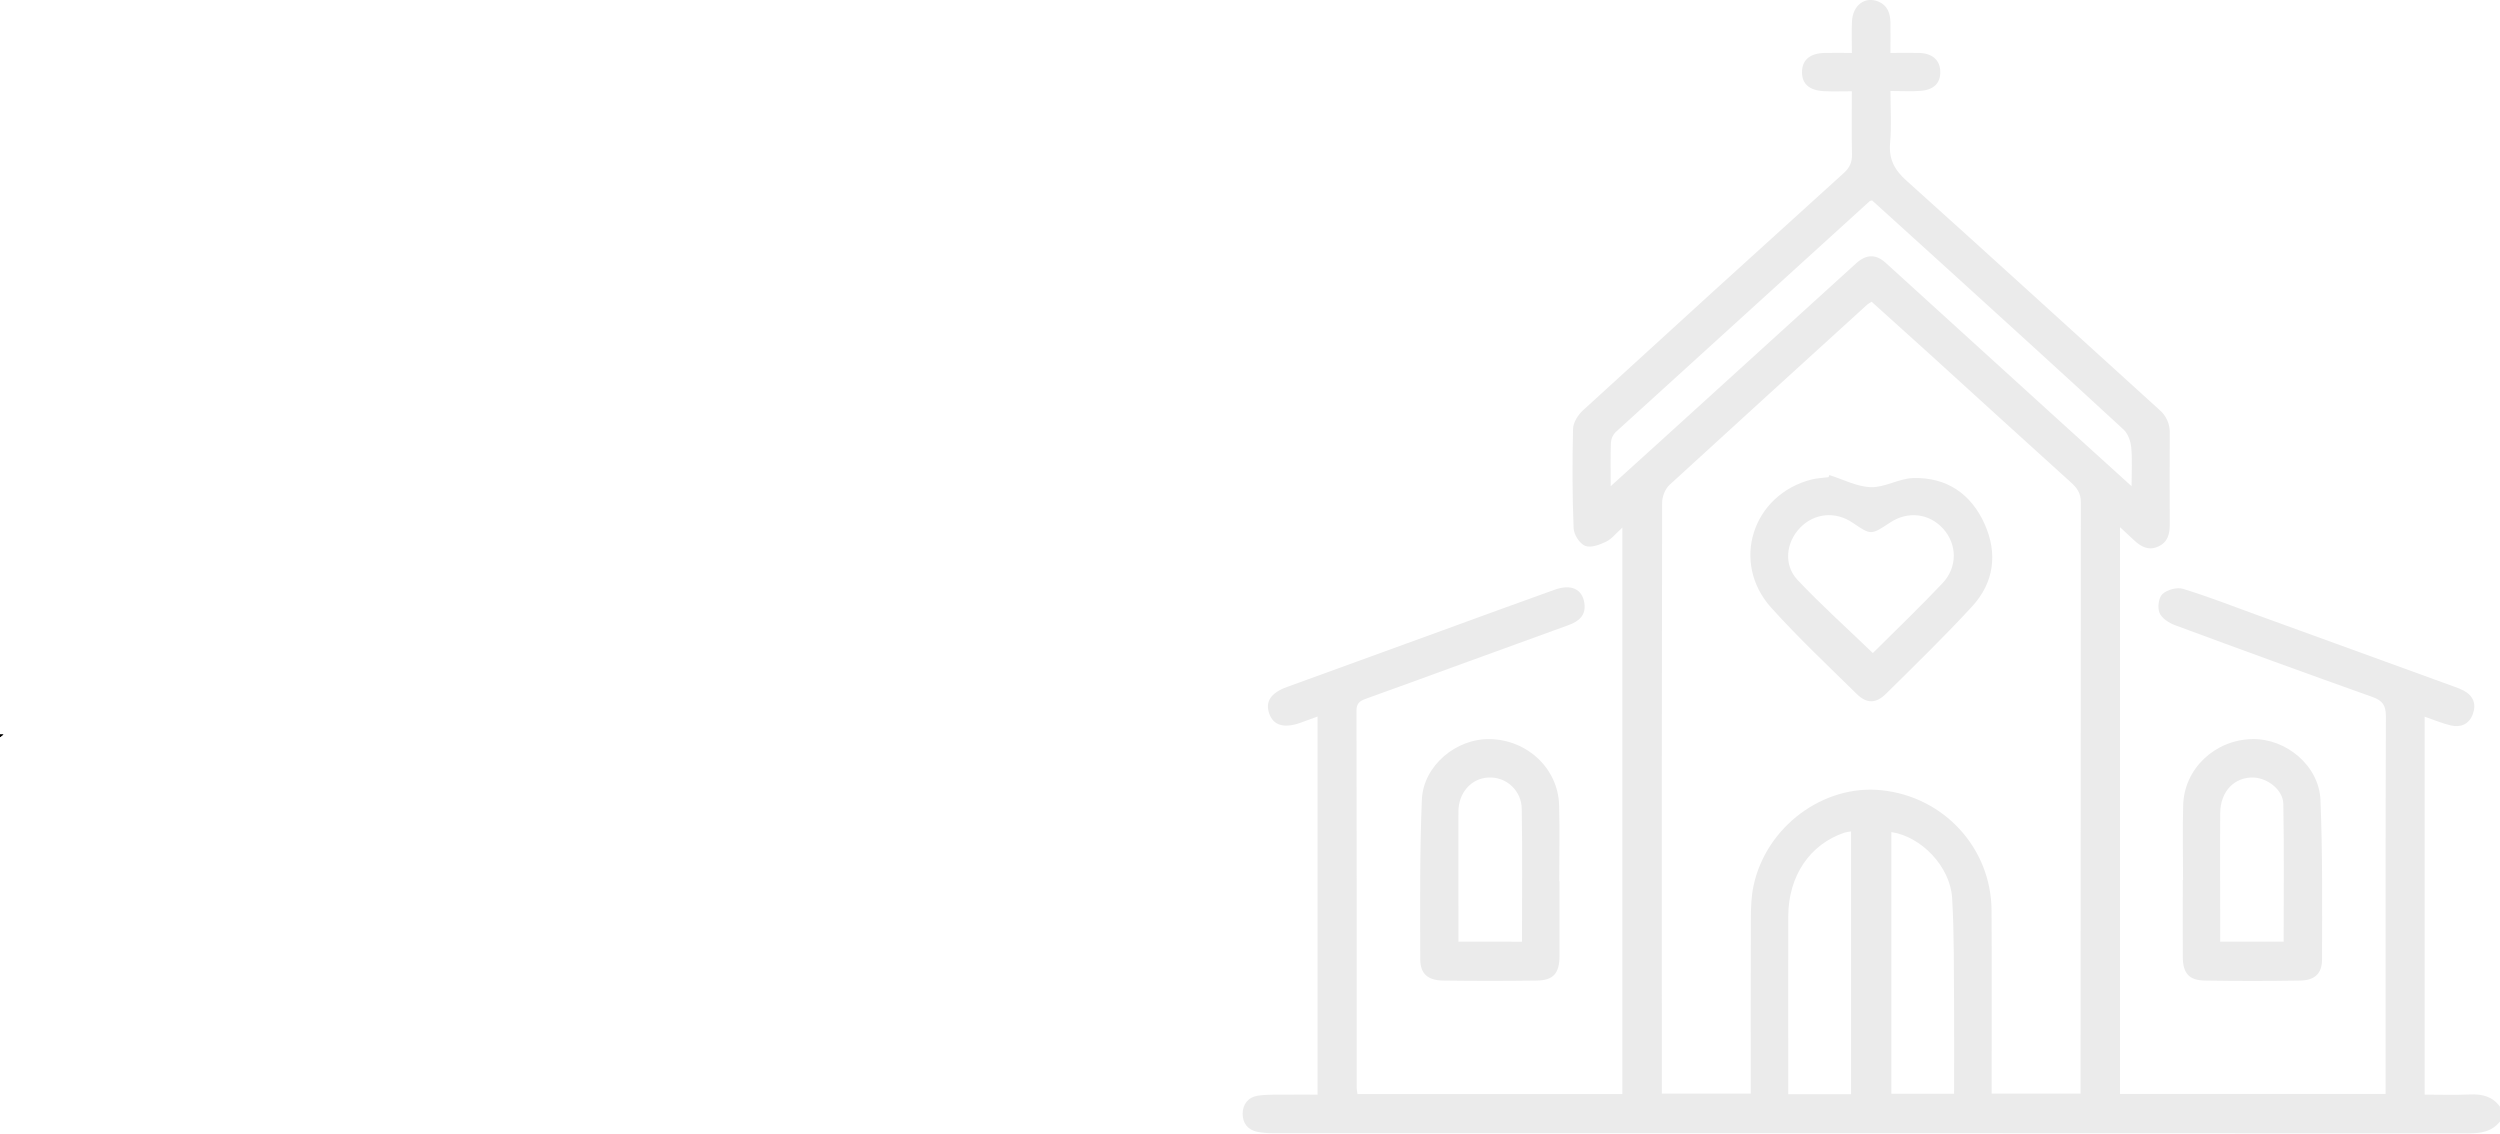
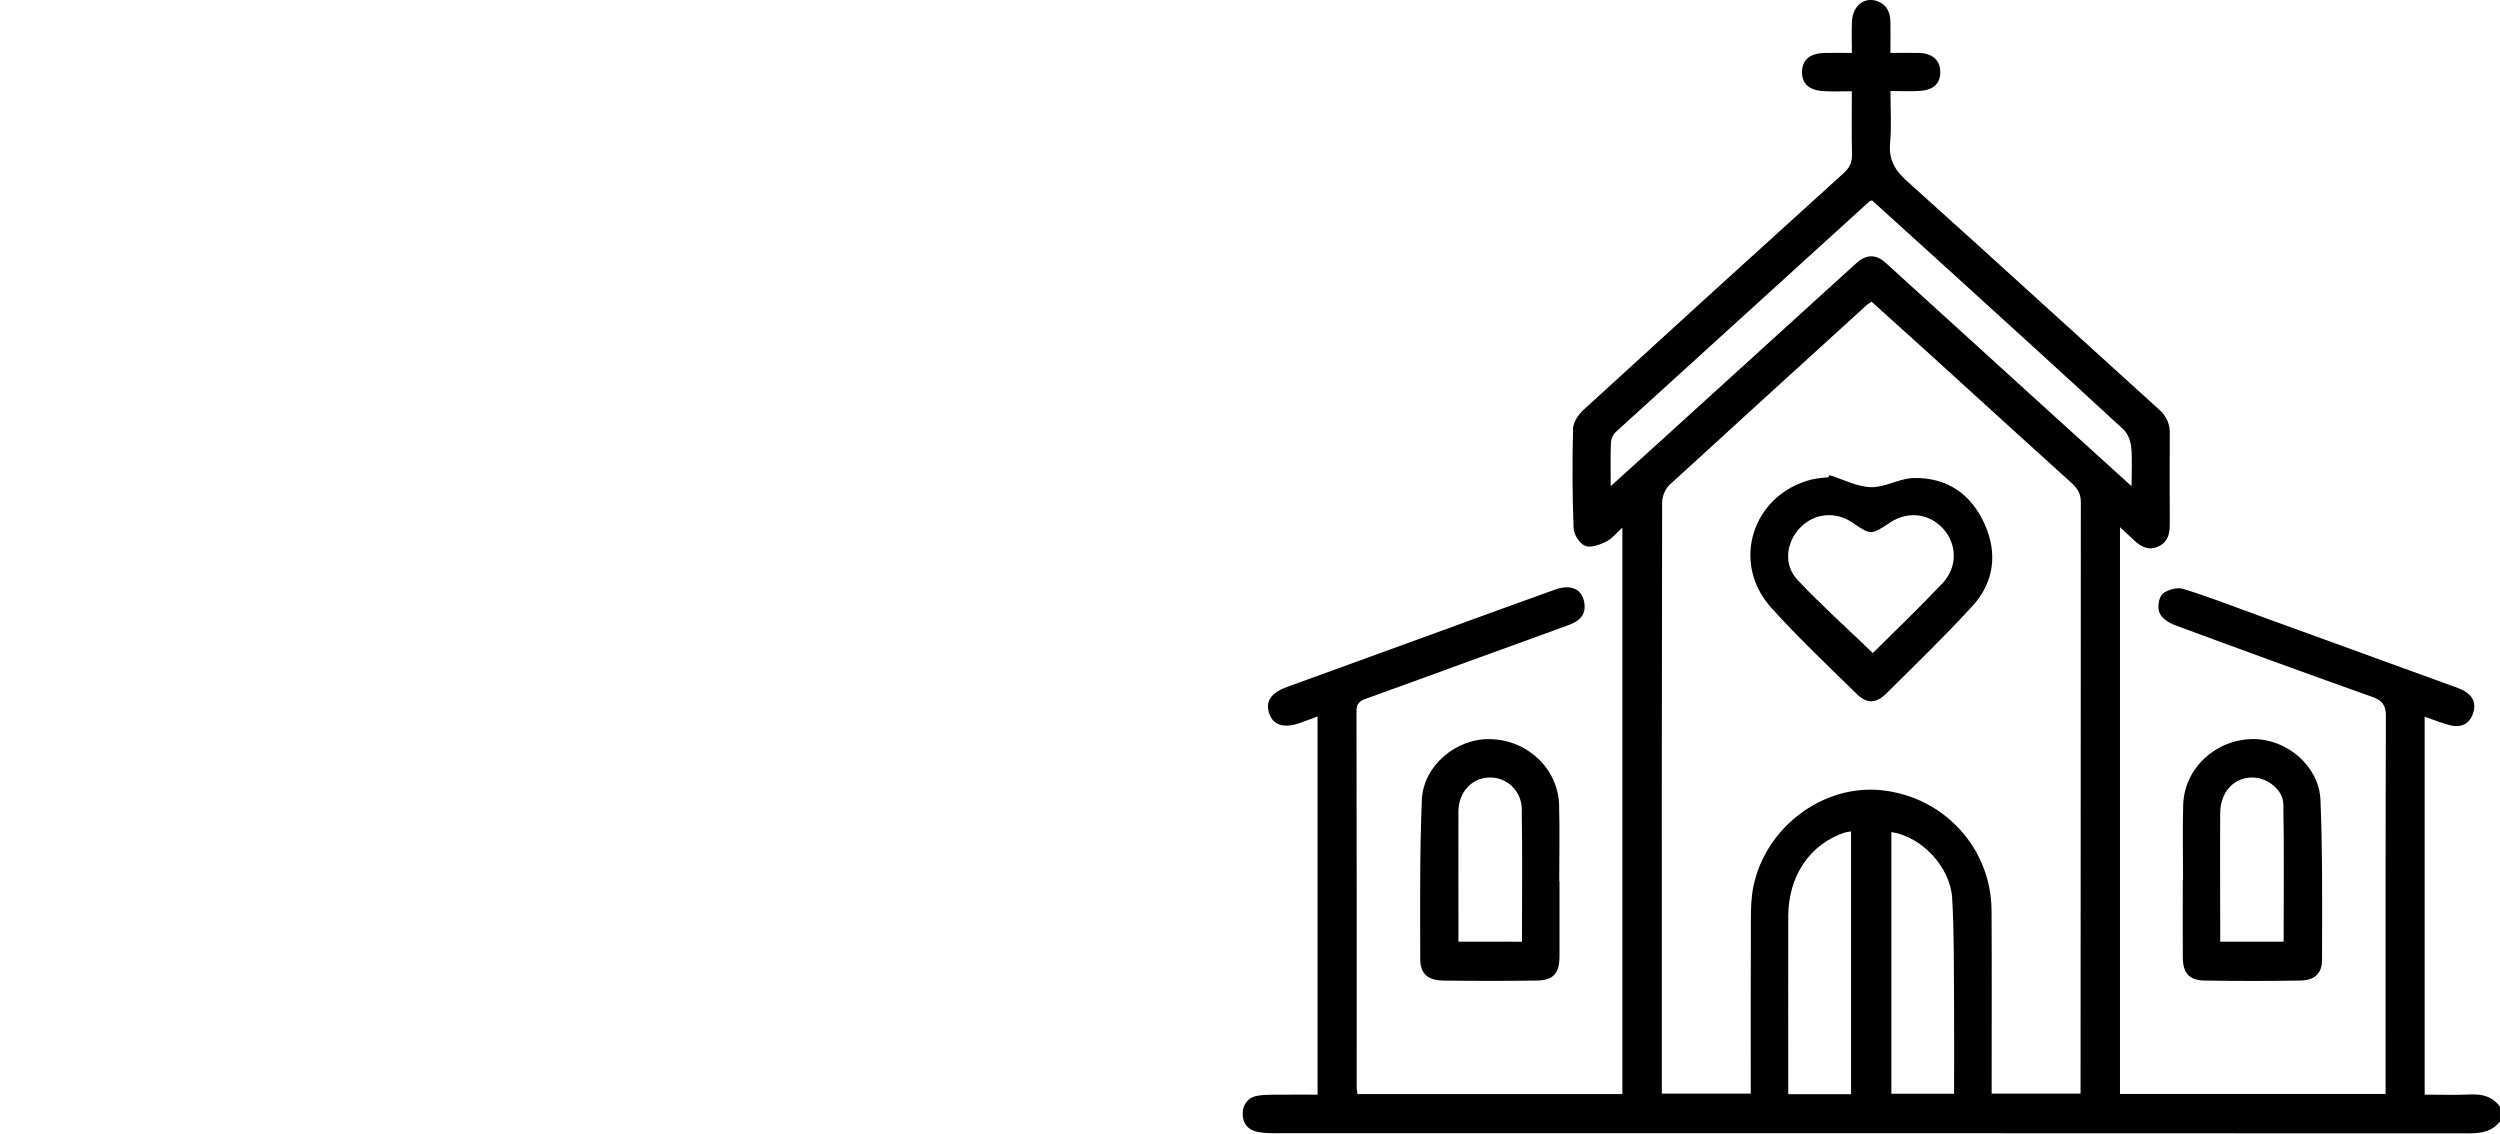
<svg xmlns="http://www.w3.org/2000/svg" id="Layer_1" data-name="Layer 1" viewBox="0 0 1846.49 837.09">
-   <path d="M-841.27,663.37v2l2.57-2Z" transform="translate(841.27 -120.91)" />
-   <path d="M-838.7,663.37l-2.57,2v-2Z" transform="translate(841.27 -120.91)" />
-   <path d="M1005.21,949.24c-6,7.56-14.12,8.77-23.23,8.77q-441.34-.18-882.68-.14a60.91,60.91,0,0,1-11.7-.93c-7.21-1.41-11.08-6.42-11.06-13.46s4.27-12.28,11.29-13.31,14.45-.65,21.69-.75,14.46,0,22.36,0V650.14c-4.44,1.62-8.61,3.19-12.81,4.67-11.95,4.2-19.78,1.89-22.83-6.69-3.19-8.93,1.06-15.45,13.05-19.81q57.28-20.87,114.61-41.68c27.74-10.09,55.45-20.29,83.25-30.21,12-4.26,20.11-.43,21.74,9.64,1.5,9.36-4,13.79-11.83,16.62q-42.45,15.41-84.9,30.85c-21.51,7.82-43,15.76-64.53,23.45-4.39,1.57-7,3.28-7,8.73q.24,139.26.14,278.5a39.79,39.79,0,0,0,.59,4.75H357V510.59c-4.49,4-7.72,8.32-12,10.4-4.73,2.3-11.34,4.76-15.48,3.08s-8.34-8.32-8.52-13c-1-24.45-1-49-.42-73.43.11-4.67,3.69-10.32,7.35-13.67q96-87.88,192.51-175.17c4.46-4,6.32-8.07,6.17-14-.37-15-.12-30.12-.12-46.48-7.27,0-13.81.24-20.33-.06-11-.5-16.46-5.29-16.48-14,0-9.11,5.89-14.09,17.11-14.26,6-.09,12.08,0,19.74,0,0-7.95-.32-15.67.07-23.35.61-11.93,9.57-18.58,19.34-14.64,6.84,2.77,8.91,8.6,9.05,15.33.15,7.19,0,14.39,0,22.67,7.59,0,14.46-.18,21.31,0,9.86.31,15.43,5.48,15.52,14,.08,8.23-4.71,13.23-14.46,14-6.89.53-13.87.1-22.35.1,0,13.15.88,25.78-.25,38.22-1.09,12,3.14,20,12,27.94,62.53,56.15,124.53,112.88,186.83,169.28a21.75,21.75,0,0,1,7.72,17.45c-.15,22.38-.08,44.76,0,67.13,0,7-1.33,13.25-8.6,16.48s-12.79,0-17.91-4.81c-3-2.84-6.09-5.66-10.26-9.54V928.87H920.73v-8.62c0-90.11-.12-180.22.21-270.33,0-8-2.44-11.56-9.87-14.21q-73.19-26.07-146-53.09c-4.44-1.64-9.74-5.12-11.35-9.09s-.61-11.3,2.22-13.89c3.47-3.18,10.73-5.17,15.17-3.81,18.69,5.74,36.95,12.89,55.36,19.57q72.6,26.36,145.2,52.76a51.13,51.13,0,0,1,6.66,2.78c7.22,3.85,9.55,10,6.79,17.47-2.7,7.31-8.77,10-16.07,8.34-6.39-1.48-12.51-4.12-19.48-6.5V929.4c11.42,0,22.55.37,33.63-.12,9-.39,16.57,1.49,22,9.07ZM541.08,343.76a32.89,32.89,0,0,0-3.29,2.18q-73.12,66.45-146,133.13c-3.2,2.95-5.41,8.69-5.42,13.14q-.4,213.56-.21,427.11v9.34h65.67c0-43.33-.1-85.92.09-128.51,0-8.41.24-17,2-25.18,9.36-43.55,51.55-74.8,94.35-70.41,46.15,4.72,81.12,42.64,81.41,88.77.25,42,.07,84,.08,126v9.29h65.66V919.8q0-214,.21-428c0-6.65-2.82-10.51-7.22-14.49q-52.1-47.16-104-94.47C570,369.85,555.7,357,541.08,343.76ZM348.39,480c14.28-12.92,27-24.41,39.68-35.93q70.8-64.33,141.58-128.66c7.44-6.75,14.6-6.94,21.75-.45q60.76,55.13,121.41,110.4c19.57,17.79,39.18,35.54,60.29,54.67,0-10.95.61-19.95-.26-28.81-.44-4.53-2.4-10-5.61-13-42.64-39.35-85.61-78.34-128.53-117.39-19.17-17.44-38.4-34.81-57.24-51.88-1.14.29-1.5.27-1.69.45q-94,85.31-187.83,170.75a12.05,12.05,0,0,0-3.39,7.69C348.15,457.84,348.39,467.81,348.39,480ZM525.91,929.1V735a38.65,38.65,0,0,0-4.92.91c-25.54,8.61-41.38,32-41.46,61.71-.11,40.82,0,81.64,0,122.45v9Zm29.77-193.63V928.75H602c0-21.76.15-42.87,0-64-.24-26.89.16-53.82-1.43-80.63C599.08,760.81,577.73,738.78,555.68,735.47Z" transform="translate(841.27 -120.91)" style="fill: #ebebeb" />
-   <path d="M771.12,770.79c0-18.42-.43-36.86.1-55.26.77-26.87,23.32-48.12,50.92-48.73,25.07-.56,49.45,19.65,50.48,45,1.6,39.2,1.22,78.48,1.16,117.72,0,10.47-5.39,15.44-16.08,15.62q-35.33.58-70.67,0c-11.52-.2-16-5.47-16.09-17.21-.12-19,0-38.06,0-57.09Zm74.3,45.61c0-34.22.39-68-.23-101.73-.2-10.26-11.46-19-21.81-19.47-14.21-.6-24.69,10.18-24.81,26.22-.2,28.1,0,56.21,0,84.32V816.4Z" transform="translate(841.27 -120.91)" style="fill: #ebebeb" />
-   <path d="M310.58,771.73c0,18.42.06,36.85,0,55.27-.06,12.89-4.51,18-17,18.15q-34.42.47-68.86,0c-11.35-.16-16.94-4.93-17-15.7-.07-39.24-.43-78.52,1.18-117.71,1-25.33,25.42-45.53,50.49-44.93,27.65.66,50.13,21.86,50.89,48.76.53,18.71.1,37.44.1,56.17Zm-27.72,44.72c0-33.28.36-65.59-.17-97.88A23.34,23.34,0,0,0,258,695.2c-12.56.58-22,11.17-22.08,25-.09,24.18,0,48.35,0,72.53,0,7.77,0,15.54,0,23.69Z" transform="translate(841.27 -120.91)" style="fill: #ebebeb" />
-   <path d="M509.86,471.79c10.22,3.19,20.38,8.63,30.68,8.94s20.76-6.41,31.24-6.72c24.79-.73,42.88,11.73,52.85,34.09,9.68,21.72,6.88,43.13-9.3,60.72-20.44,22.23-42.16,43.3-63.64,64.54-7.36,7.28-14.25,7.33-21.52.18C508.83,612.57,487,592,467,569.82c-30.19-33.44-13.95-83.66,29.8-94.76,4-1,8.31-1.16,12.48-1.71ZM542,603.26c17-16.93,34.65-33.81,51.43-51.56,11.27-11.91,10.86-28.79.55-40.23s-26.13-13.33-39.34-4.54c-14,9.29-14,9.29-27.53.07-12.72-8.63-28.31-7.17-38.77,3.63s-12.46,27.4-2,38.56C503.86,567.8,523,584.93,542,603.26Z" transform="translate(841.27 -120.91)" style="fill: #ebebeb" />
+   <path d="M1005.21,949.24c-6,7.56-14.12,8.77-23.23,8.77q-441.34-.18-882.68-.14a60.91,60.91,0,0,1-11.7-.93c-7.21-1.41-11.08-6.42-11.06-13.46s4.27-12.28,11.29-13.31,14.45-.65,21.69-.75,14.46,0,22.36,0V650.14c-4.44,1.62-8.61,3.19-12.81,4.67-11.95,4.2-19.78,1.89-22.83-6.69-3.19-8.93,1.06-15.45,13.05-19.81q57.28-20.87,114.61-41.68c27.74-10.09,55.45-20.29,83.25-30.21,12-4.26,20.11-.43,21.74,9.64,1.5,9.36-4,13.79-11.83,16.62q-42.45,15.41-84.9,30.85c-21.51,7.82-43,15.76-64.53,23.45-4.39,1.57-7,3.28-7,8.73q.24,139.26.14,278.5a39.79,39.79,0,0,0,.59,4.75H357V510.59c-4.49,4-7.72,8.32-12,10.4-4.73,2.3-11.34,4.76-15.48,3.08s-8.34-8.32-8.52-13c-1-24.45-1-49-.42-73.43.11-4.67,3.69-10.32,7.35-13.67q96-87.88,192.51-175.17c4.46-4,6.32-8.07,6.17-14-.37-15-.12-30.12-.12-46.48-7.27,0-13.81.24-20.33-.06-11-.5-16.46-5.29-16.48-14,0-9.11,5.89-14.09,17.11-14.26,6-.09,12.08,0,19.74,0,0-7.95-.32-15.67.07-23.35.61-11.93,9.57-18.58,19.34-14.64,6.84,2.77,8.91,8.6,9.05,15.33.15,7.19,0,14.39,0,22.67,7.59,0,14.46-.18,21.31,0,9.86.31,15.43,5.48,15.52,14,.08,8.23-4.71,13.23-14.46,14-6.89.53-13.87.1-22.35.1,0,13.15.88,25.78-.25,38.22-1.09,12,3.14,20,12,27.94,62.53,56.15,124.53,112.88,186.83,169.28a21.75,21.75,0,0,1,7.72,17.45c-.15,22.38-.08,44.76,0,67.13,0,7-1.33,13.25-8.6,16.48s-12.79,0-17.91-4.81c-3-2.84-6.09-5.66-10.26-9.54V928.87H920.73v-8.62c0-90.11-.12-180.22.21-270.33,0-8-2.44-11.56-9.87-14.21q-73.19-26.07-146-53.09c-4.44-1.64-9.74-5.12-11.35-9.09s-.61-11.3,2.22-13.89c3.47-3.18,10.73-5.17,15.17-3.81,18.69,5.74,36.95,12.89,55.36,19.57q72.6,26.36,145.2,52.76a51.13,51.13,0,0,1,6.66,2.78c7.22,3.85,9.55,10,6.79,17.47-2.7,7.31-8.77,10-16.07,8.34-6.39-1.48-12.51-4.12-19.48-6.5V929.4c11.42,0,22.55.37,33.63-.12,9-.39,16.57,1.49,22,9.07ZM541.08,343.76a32.89,32.89,0,0,0-3.29,2.18q-73.12,66.45-146,133.13c-3.2,2.95-5.41,8.69-5.42,13.14q-.4,213.56-.21,427.11v9.34h65.67c0-43.33-.1-85.92.09-128.51,0-8.41.24-17,2-25.18,9.36-43.55,51.55-74.8,94.35-70.41,46.15,4.72,81.12,42.64,81.41,88.77.25,42,.07,84,.08,126v9.29h65.66V919.8q0-214,.21-428c0-6.65-2.82-10.51-7.22-14.49q-52.1-47.16-104-94.47C570,369.85,555.7,357,541.08,343.76ZM348.39,480c14.28-12.92,27-24.41,39.68-35.93q70.8-64.33,141.58-128.66c7.44-6.75,14.6-6.94,21.75-.45q60.76,55.13,121.41,110.4c19.57,17.79,39.18,35.54,60.29,54.67,0-10.95.61-19.95-.26-28.81-.44-4.53-2.4-10-5.61-13-42.64-39.35-85.61-78.34-128.53-117.39-19.17-17.44-38.4-34.81-57.24-51.88-1.14.29-1.5.27-1.69.45q-94,85.31-187.83,170.75a12.05,12.05,0,0,0-3.39,7.69C348.15,457.84,348.39,467.81,348.39,480ZM525.91,929.1V735a38.65,38.65,0,0,0-4.92.91c-25.54,8.61-41.38,32-41.46,61.71-.11,40.82,0,81.64,0,122.45v9Zm29.77-193.63V928.75H602c0-21.76.15-42.87,0-64-.24-26.89.16-53.82-1.43-80.63C599.08,760.81,577.73,738.78,555.68,735.47Z" transform="translate(841.27 -120.91)" style="fill: #000" />
+   <path d="M771.12,770.79c0-18.42-.43-36.86.1-55.26.77-26.87,23.32-48.12,50.92-48.73,25.07-.56,49.45,19.65,50.48,45,1.6,39.2,1.22,78.48,1.16,117.72,0,10.47-5.39,15.44-16.08,15.62q-35.33.58-70.67,0c-11.52-.2-16-5.47-16.09-17.21-.12-19,0-38.06,0-57.09Zm74.3,45.61c0-34.22.39-68-.23-101.73-.2-10.26-11.46-19-21.81-19.47-14.21-.6-24.69,10.18-24.81,26.22-.2,28.1,0,56.21,0,84.32V816.4Z" transform="translate(841.27 -120.91)" style="fill: #000" />
+   <path d="M310.58,771.73c0,18.42.06,36.85,0,55.27-.06,12.89-4.51,18-17,18.15q-34.42.47-68.86,0c-11.35-.16-16.94-4.93-17-15.7-.07-39.24-.43-78.52,1.18-117.71,1-25.33,25.42-45.53,50.49-44.93,27.65.66,50.13,21.86,50.89,48.76.53,18.71.1,37.44.1,56.17Zm-27.72,44.72c0-33.28.36-65.59-.17-97.88A23.34,23.34,0,0,0,258,695.2c-12.56.58-22,11.17-22.08,25-.09,24.18,0,48.35,0,72.53,0,7.77,0,15.54,0,23.69Z" transform="translate(841.27 -120.91)" style="fill: #000" />
+   <path d="M509.86,471.79c10.22,3.19,20.38,8.63,30.68,8.94s20.76-6.41,31.24-6.72c24.79-.73,42.88,11.73,52.85,34.09,9.68,21.72,6.88,43.13-9.3,60.72-20.44,22.23-42.16,43.3-63.64,64.54-7.36,7.28-14.25,7.33-21.52.18C508.83,612.57,487,592,467,569.82c-30.19-33.44-13.95-83.66,29.8-94.76,4-1,8.31-1.16,12.48-1.71ZM542,603.26c17-16.93,34.65-33.81,51.43-51.56,11.27-11.91,10.86-28.79.55-40.23s-26.13-13.33-39.34-4.54c-14,9.29-14,9.29-27.53.07-12.72-8.63-28.31-7.17-38.77,3.63s-12.46,27.4-2,38.56C503.86,567.8,523,584.93,542,603.26Z" transform="translate(841.27 -120.91)" style="fill: #000" />
</svg>
